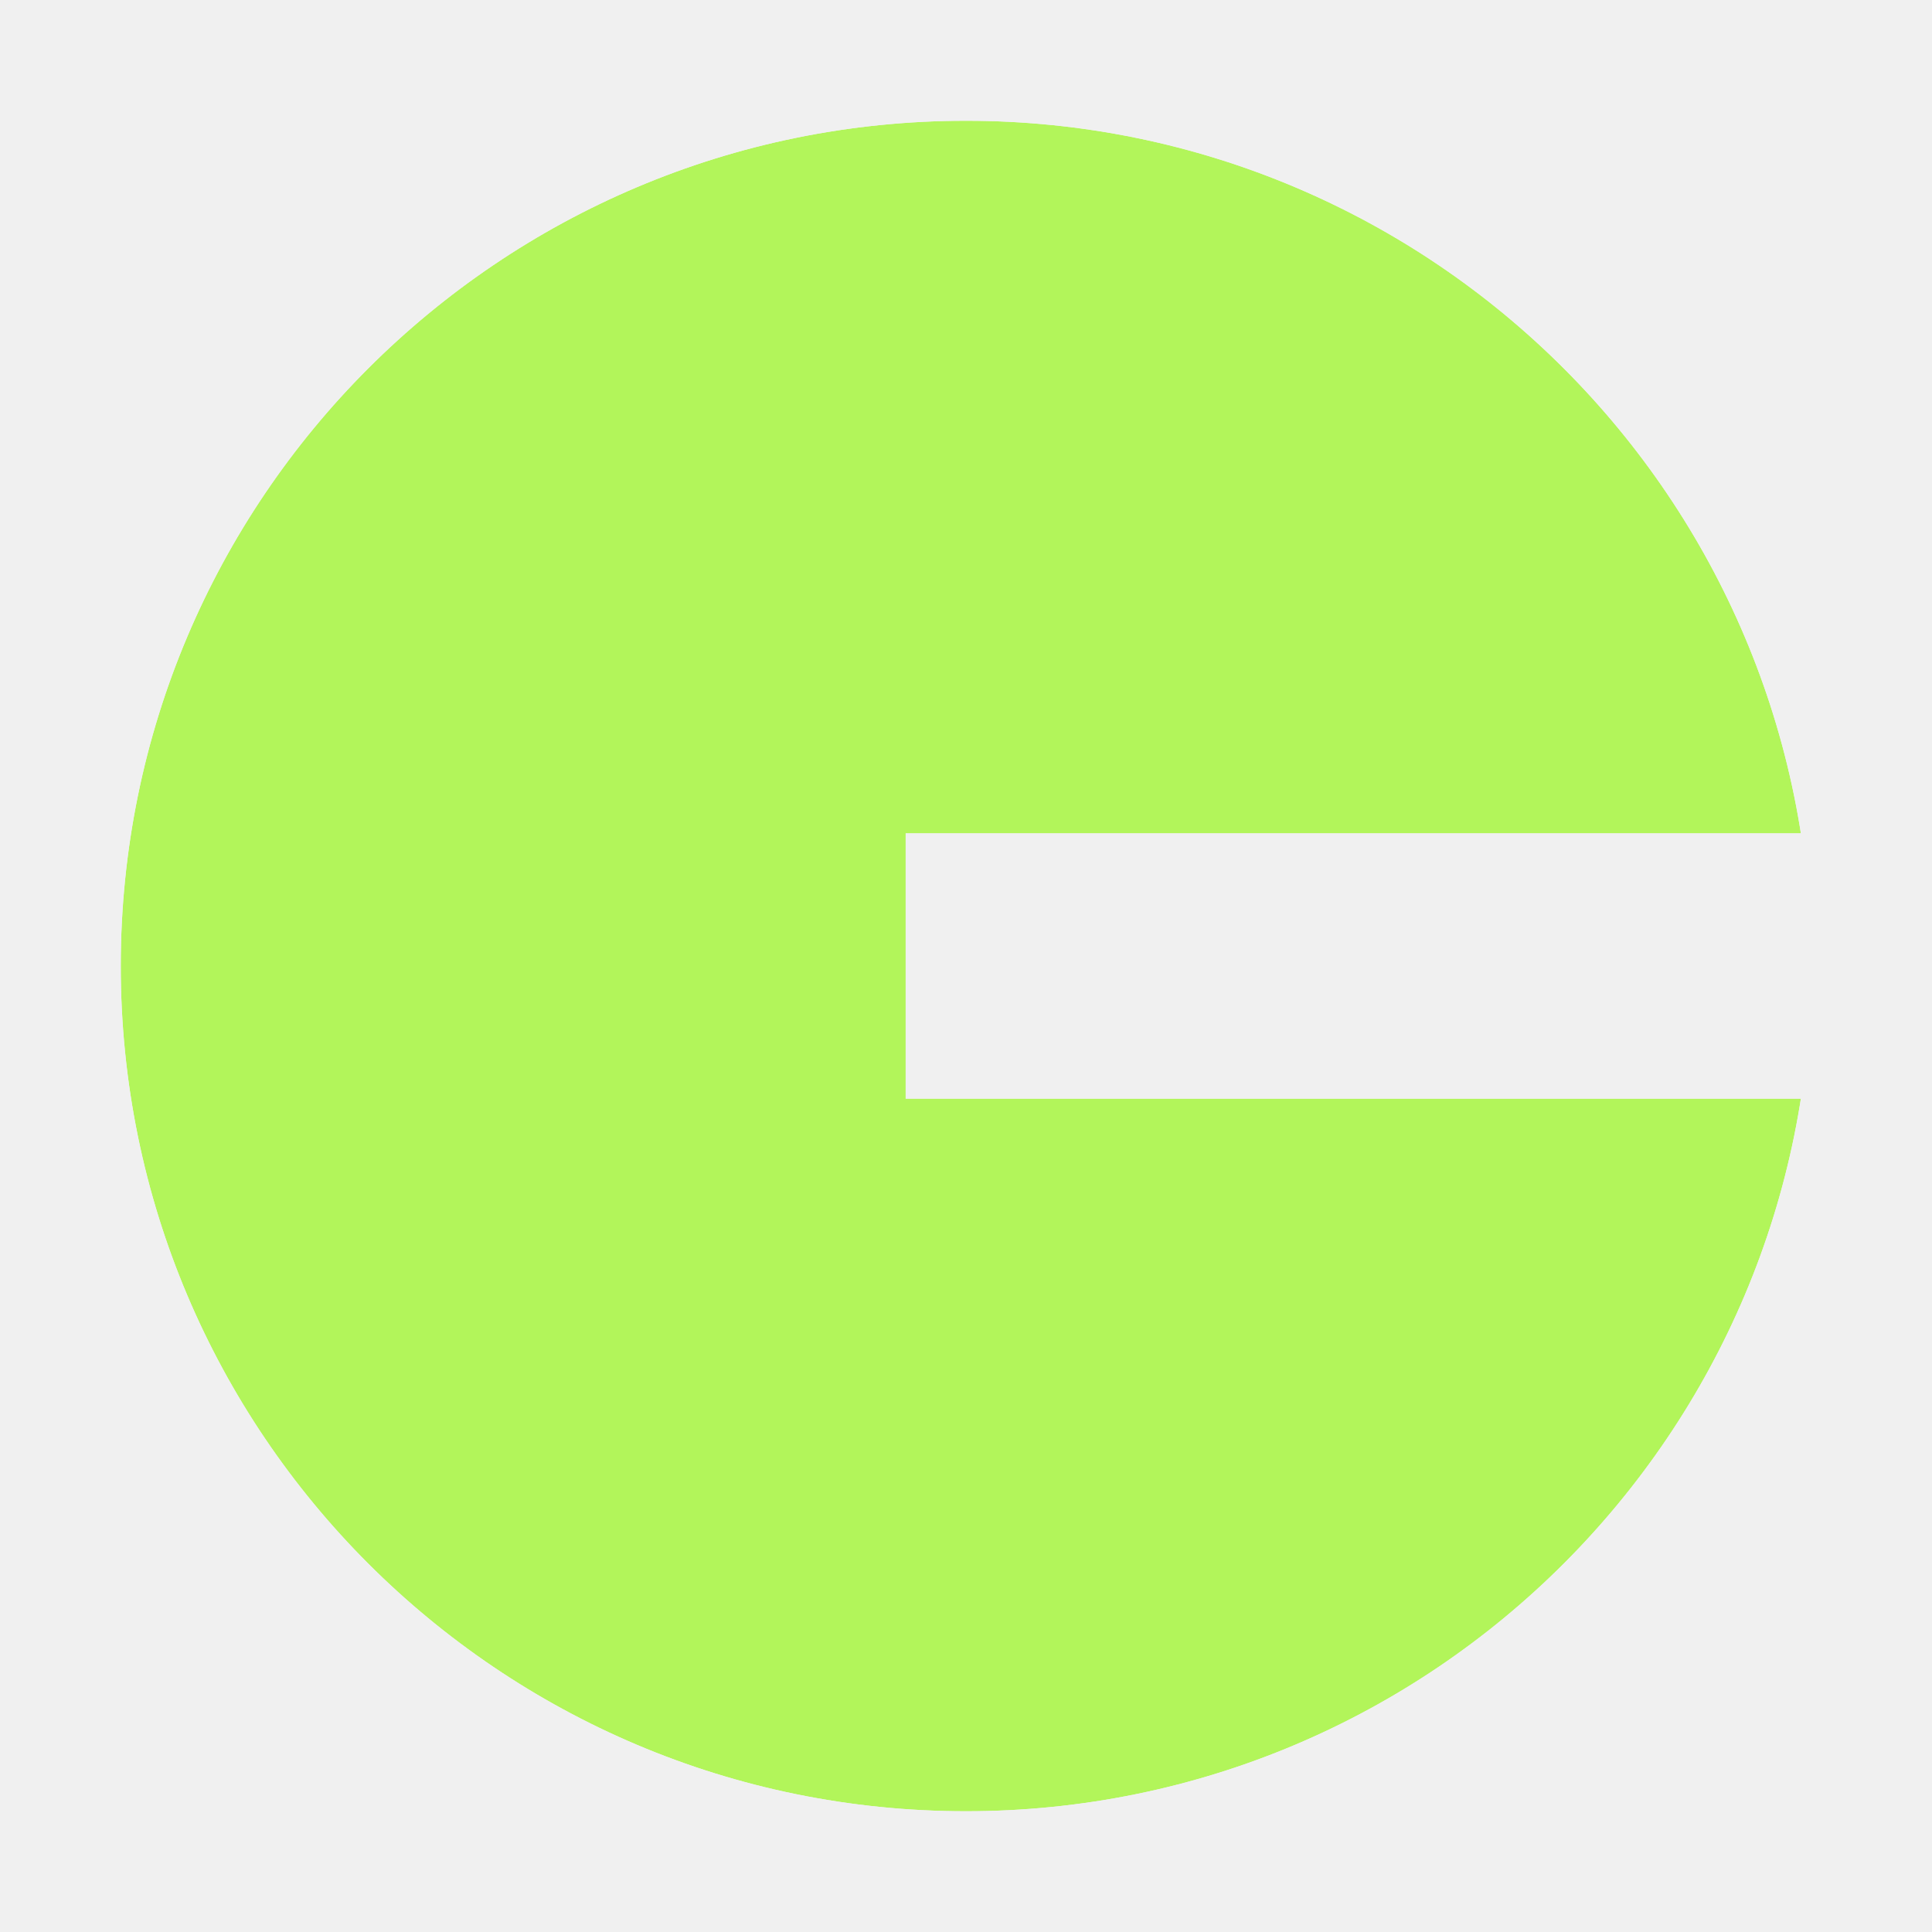
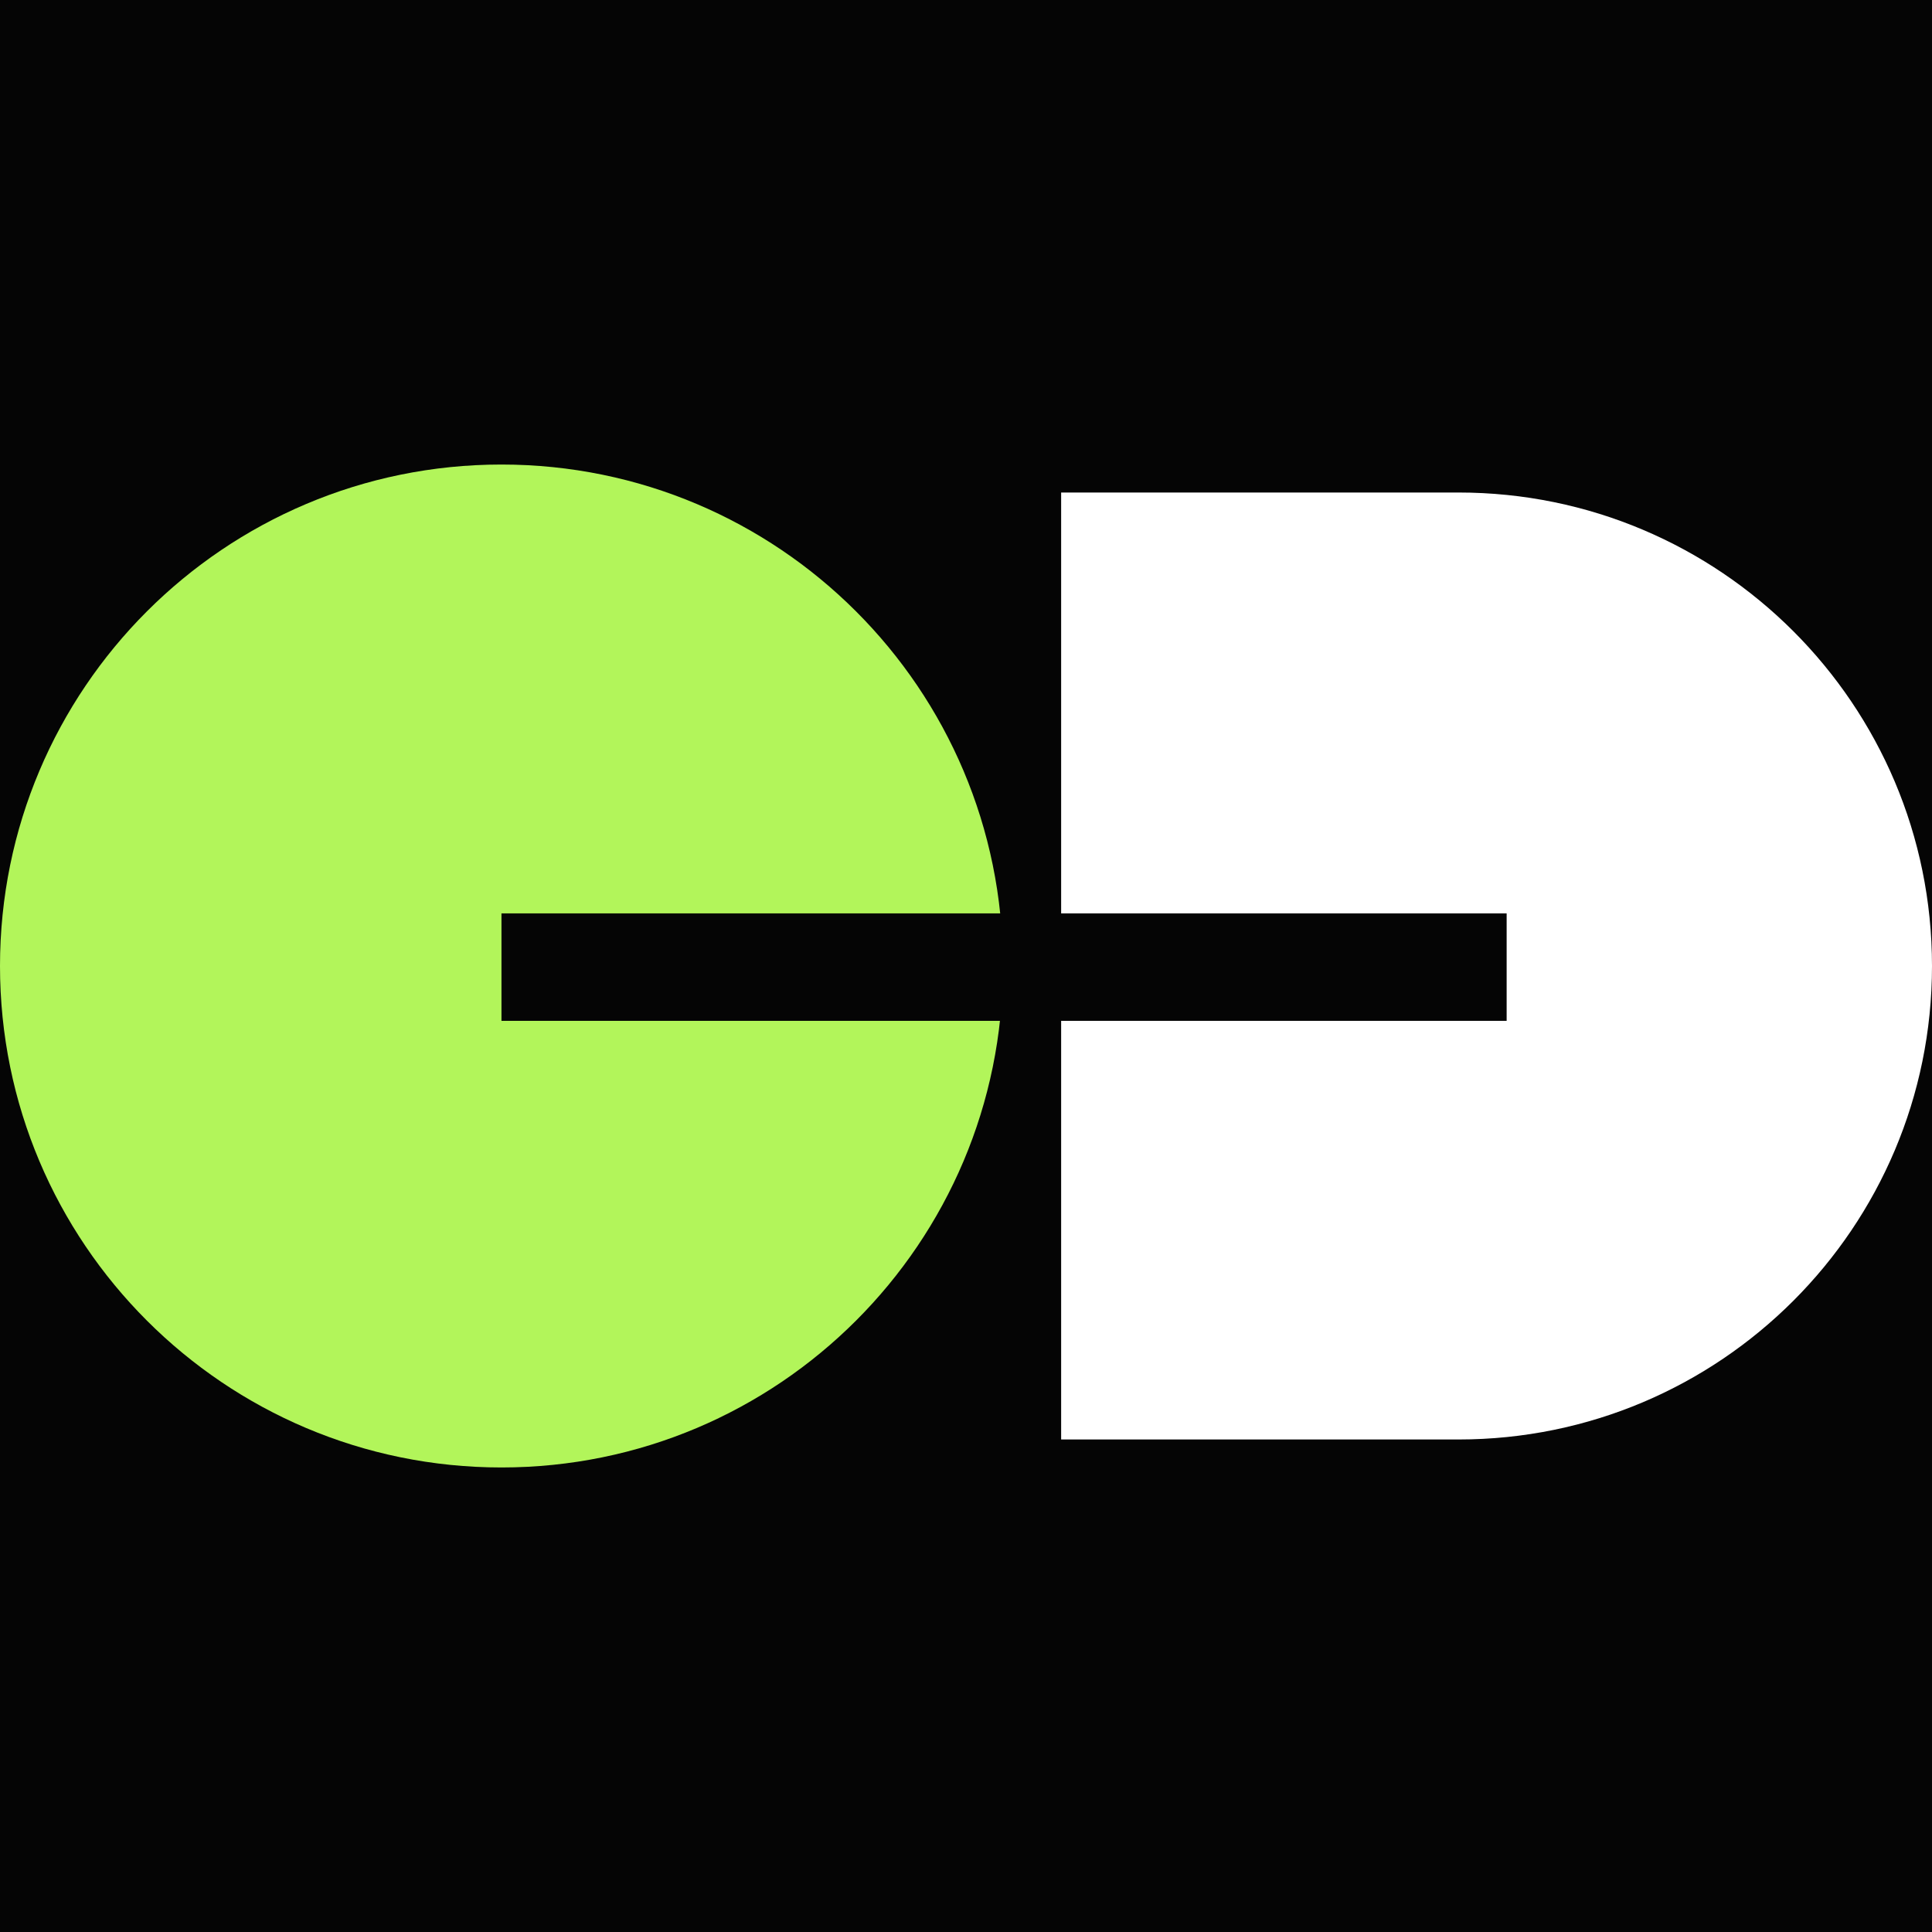
- <svg xmlns="http://www.w3.org/2000/svg" viewBox="0 0 32 32" role="img" aria-label="Conduit">
-   <mask id="slot">
-     <rect width="32" height="32" fill="#000" />
-     <circle cx="16" cy="16" r="14" fill="#fff" />
-     <rect x="15" y="13.8" width="18" height="4.4" fill="#000" />
-   </mask>
-   <circle cx="16" cy="16" r="14" fill="#B2F55A" mask="url(#slot)" />
+ <svg xmlns="http://www.w3.org/2000/svg" viewBox="0 0 1726 1726" role="img" aria-label="Conduit">
+   <rect width="1726" height="1726" fill="#050505" />
+   <g transform="translate(0 414)">
+     <circle cx="448" cy="449" r="448" fill="#B2F55A" />
+     <path d="M948 26 H1303 A423 423 0 0 1 1303 872 H948 Z" fill="#FFFFFF" />
+     <rect x="448" y="402" width="898" height="96" fill="#050505" />
+   </g>
</svg>
